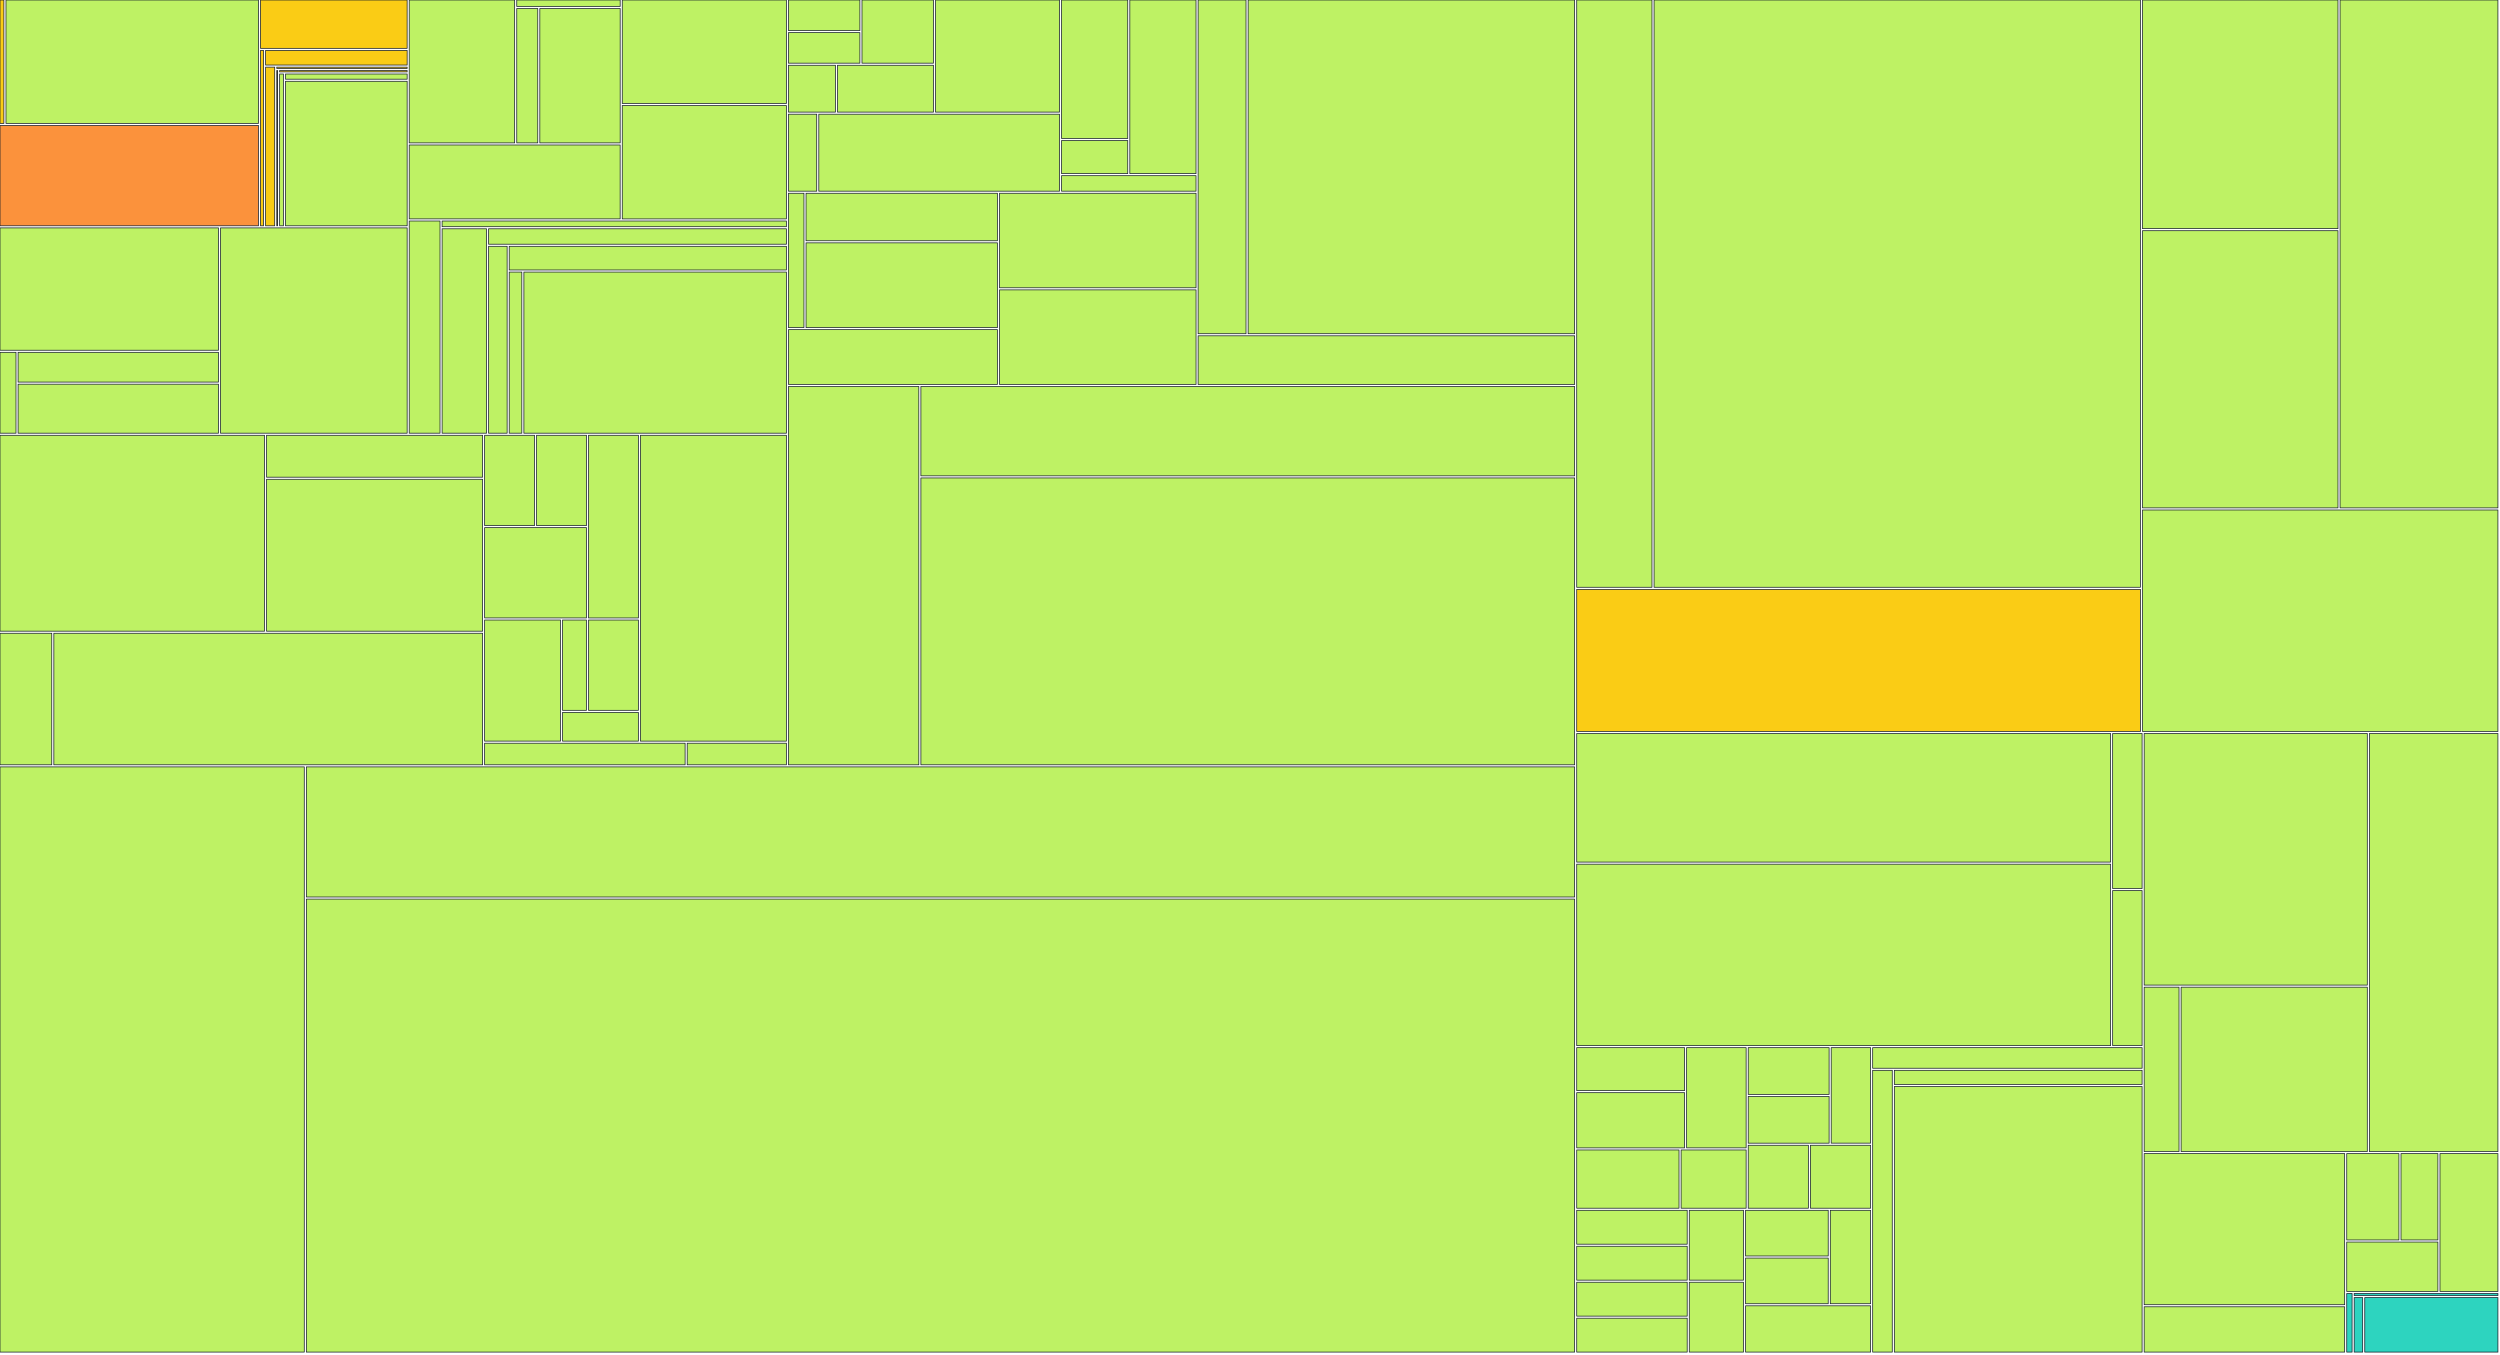
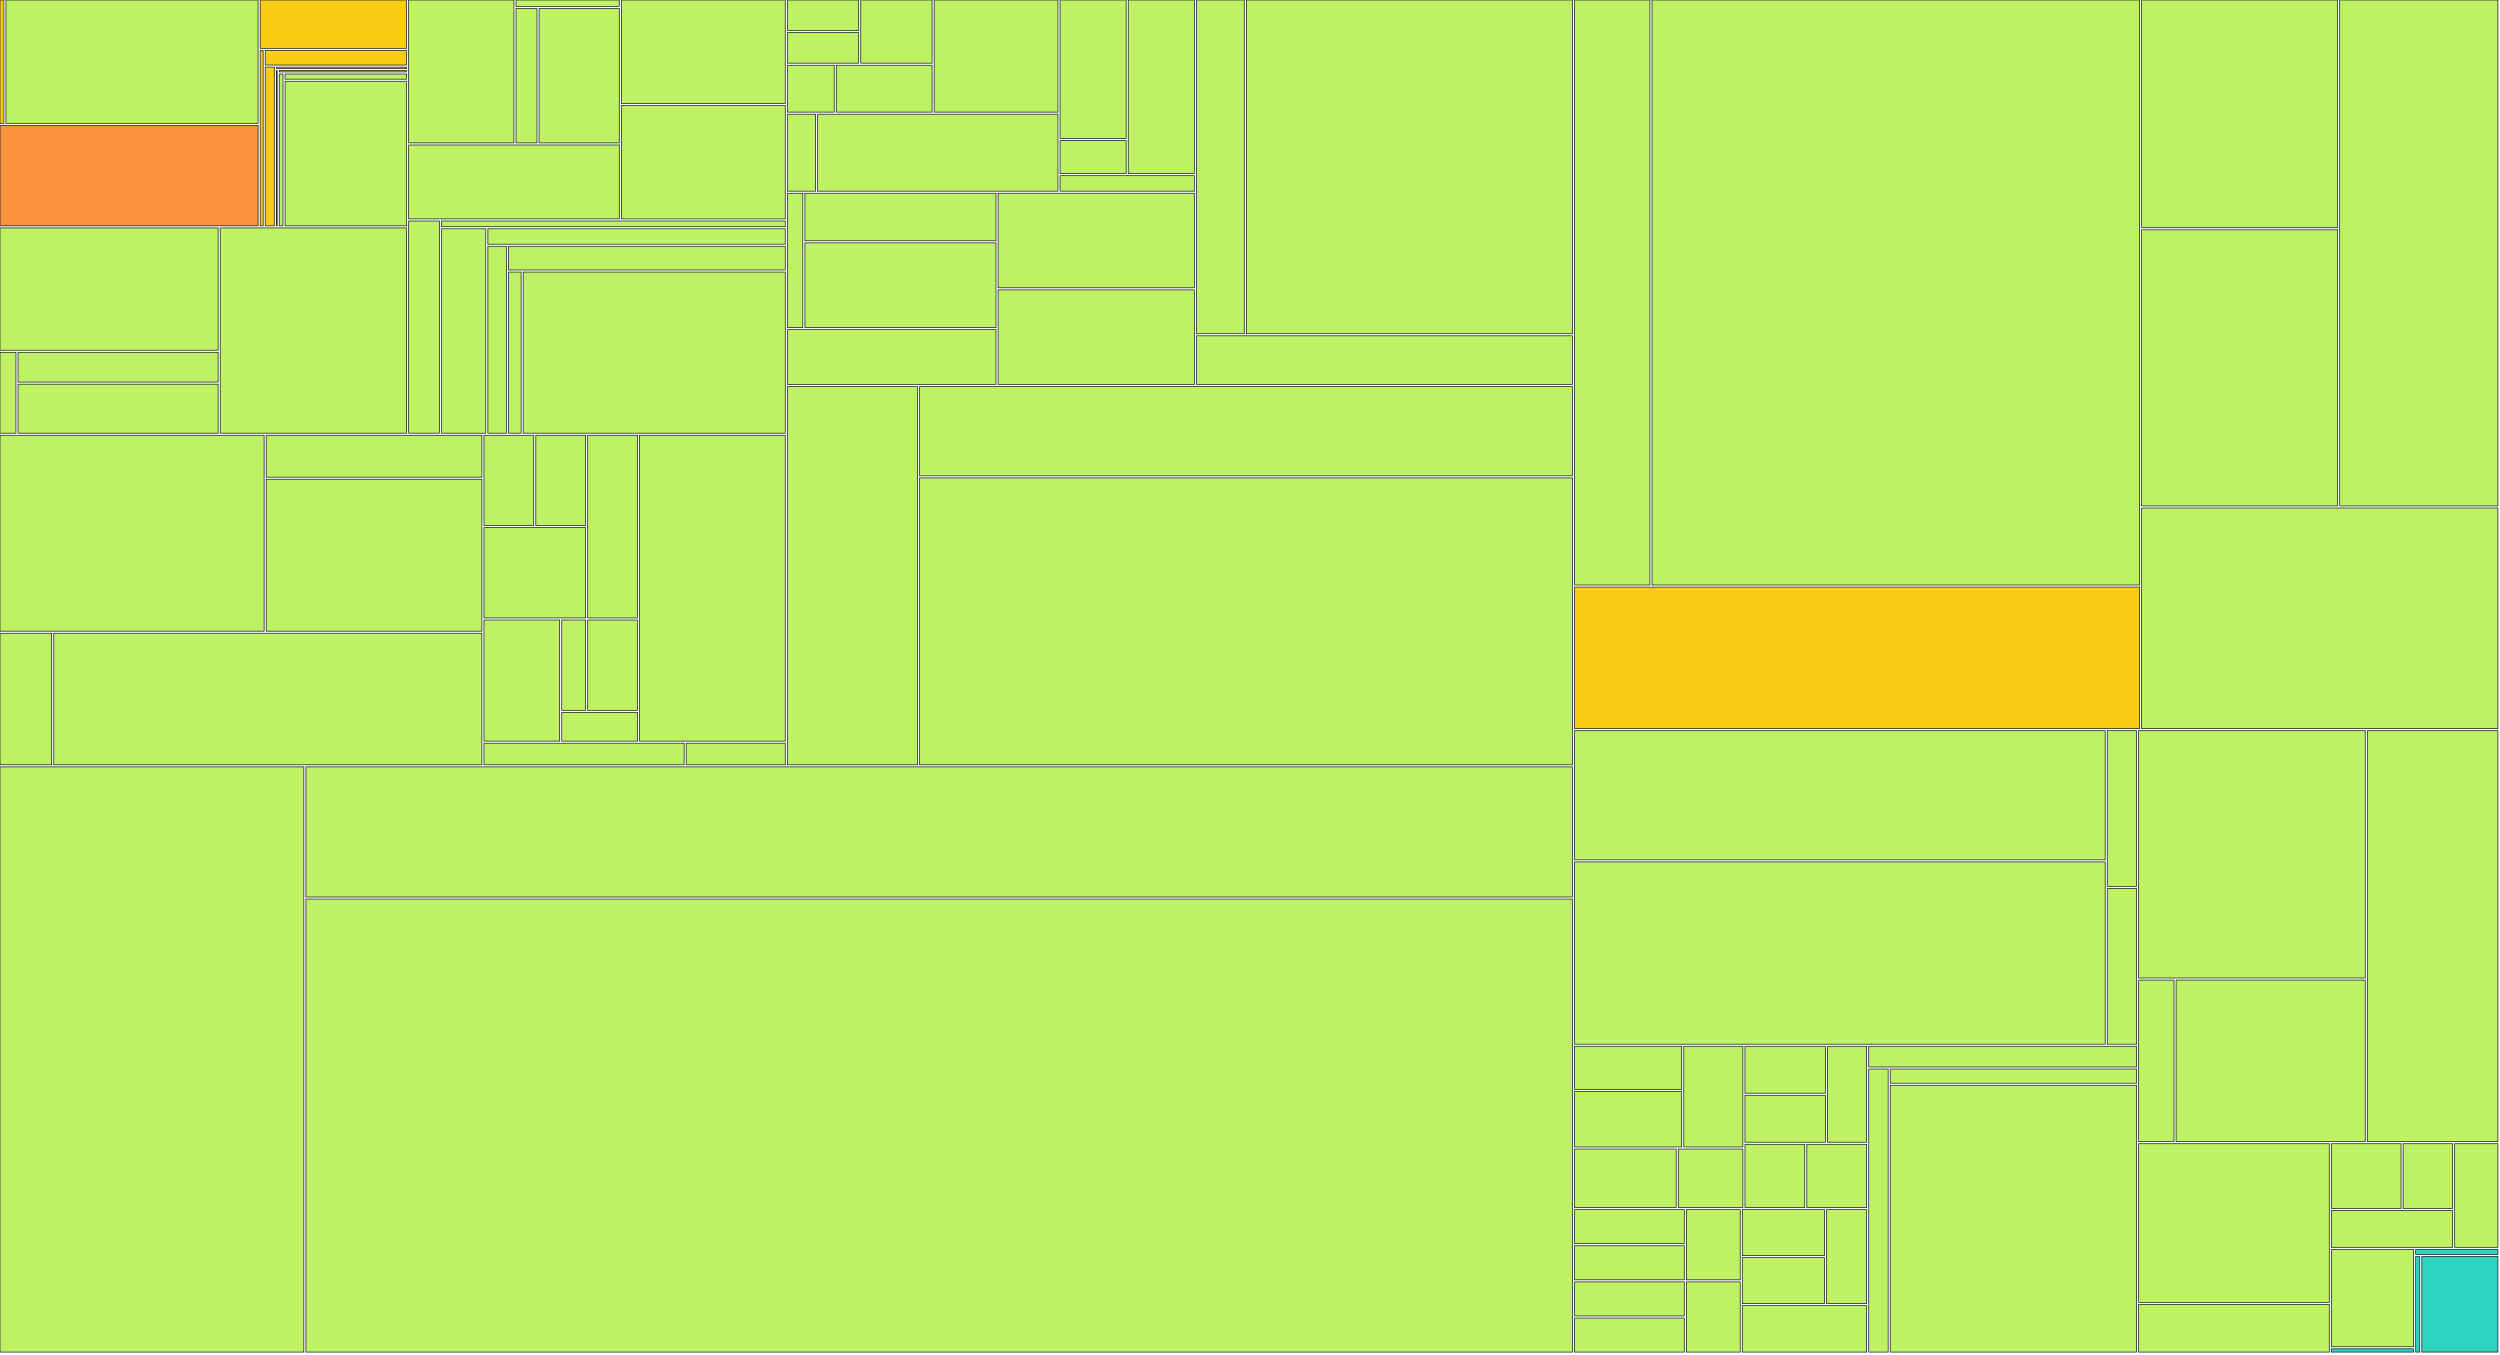
<svg xmlns="http://www.w3.org/2000/svg" width="1200" height="650" viewBox="0 0 1200 650">
  <g>
-     <rect x="0.00" y="0.00" width="1.87" height="59.22" fill="#facc15" stroke="#111827" stroke-width="0.35" />
-   </g>
-   <g>
-     <rect x="2.87" y="0.00" width="121.19" height="59.22" fill="#bef264" stroke="#111827" stroke-width="0.35" />
-   </g>
-   <g>
-     <rect x="0.00" y="60.22" width="124.05" height="48.17" fill="#fb923c" stroke="#111827" stroke-width="0.35" />
-   </g>
-   <g>
-     <rect x="125.05" y="0.00" width="70.37" height="23.20" fill="#facc15" stroke="#111827" stroke-width="0.35" />
-   </g>
-   <g>
-     <rect x="125.05" y="24.20" width="1.43" height="84.19" fill="#facc15" stroke="#111827" stroke-width="0.35" />
-   </g>
-   <g>
-     <rect x="127.49" y="24.20" width="67.94" height="7.02" fill="#facc15" stroke="#111827" stroke-width="0.35" />
-   </g>
-   <g>
-     <rect x="127.49" y="32.22" width="4.37" height="76.17" fill="#facc15" stroke="#111827" stroke-width="0.35" />
-   </g>
-   <g>
-     <rect x="132.86" y="32.22" width="62.56" height="0.63" fill="#facc15" stroke="#111827" stroke-width="0.35" />
-   </g>
-   <g>
-     <rect x="132.86" y="33.85" width="0.37" height="74.54" fill="#facc15" stroke="#111827" stroke-width="0.35" />
-   </g>
-   <g>
-     <rect x="134.23" y="33.85" width="61.19" height="0.67" fill="#facc15" stroke="#111827" stroke-width="0.35" />
-   </g>
-   <g>
-     <rect x="134.23" y="35.52" width="1.81" height="72.87" fill="#bef264" stroke="#111827" stroke-width="0.35" />
-   </g>
-   <g>
-     <rect x="137.04" y="35.52" width="58.39" height="2.49" fill="#bef264" stroke="#111827" stroke-width="0.35" />
-   </g>
-   <g>
-     <rect x="137.04" y="39.01" width="58.39" height="69.38" fill="#bef264" stroke="#111827" stroke-width="0.35" />
-   </g>
-   <g>
-     <rect x="0.00" y="109.39" width="104.85" height="58.72" fill="#bef264" stroke="#111827" stroke-width="0.35" />
-   </g>
-   <g>
-     <rect x="0.00" y="169.11" width="7.68" height="38.82" fill="#bef264" stroke="#111827" stroke-width="0.35" />
-   </g>
-   <g>
-     <rect x="8.68" y="169.11" width="96.17" height="14.29" fill="#bef264" stroke="#111827" stroke-width="0.35" />
-   </g>
-   <g>
-     <rect x="8.68" y="184.40" width="96.17" height="23.53" fill="#bef264" stroke="#111827" stroke-width="0.35" />
-   </g>
-   <g>
-     <rect x="105.85" y="109.39" width="89.58" height="98.54" fill="#bef264" stroke="#111827" stroke-width="0.35" />
-   </g>
-   <g>
-     <rect x="196.42" y="0.00" width="50.62" height="68.59" fill="#bef264" stroke="#111827" stroke-width="0.35" />
-   </g>
-   <g>
-     <rect x="248.05" y="0.00" width="49.63" height="3.09" fill="#bef264" stroke="#111827" stroke-width="0.35" />
-   </g>
-   <g>
-     <rect x="248.05" y="4.09" width="10.08" height="64.50" fill="#bef264" stroke="#111827" stroke-width="0.35" />
-   </g>
-   <g>
-     <rect x="259.12" y="4.09" width="38.56" height="64.50" fill="#bef264" stroke="#111827" stroke-width="0.35" />
-   </g>
-   <g>
-     <rect x="196.42" y="69.59" width="101.25" height="35.48" fill="#bef264" stroke="#111827" stroke-width="0.35" />
-   </g>
-   <g>
-     <rect x="298.68" y="0.00" width="78.78" height="49.66" fill="#bef264" stroke="#111827" stroke-width="0.35" />
-   </g>
-   <g>
-     <rect x="298.68" y="50.66" width="78.78" height="54.42" fill="#bef264" stroke="#111827" stroke-width="0.35" />
-   </g>
-   <g>
-     <rect x="196.42" y="106.08" width="14.79" height="101.85" fill="#bef264" stroke="#111827" stroke-width="0.35" />
-   </g>
-   <g>
-     <rect x="212.21" y="106.08" width="165.25" height="2.74" fill="#bef264" stroke="#111827" stroke-width="0.35" />
-   </g>
-   <g>
-     <rect x="212.21" y="109.82" width="21.31" height="98.11" fill="#bef264" stroke="#111827" stroke-width="0.35" />
-   </g>
-   <g>
-     <rect x="234.52" y="109.82" width="142.95" height="7.40" fill="#bef264" stroke="#111827" stroke-width="0.35" />
-   </g>
-   <g>
-     <rect x="234.52" y="118.22" width="8.90" height="89.71" fill="#bef264" stroke="#111827" stroke-width="0.35" />
-   </g>
-   <g>
-     <rect x="244.42" y="118.22" width="133.05" height="11.37" fill="#bef264" stroke="#111827" stroke-width="0.35" />
-   </g>
-   <g>
-     <rect x="244.42" y="130.59" width="6.06" height="77.34" fill="#bef264" stroke="#111827" stroke-width="0.35" />
-   </g>
-   <g>
-     <rect x="251.47" y="130.59" width="125.99" height="77.34" fill="#bef264" stroke="#111827" stroke-width="0.35" />
-   </g>
-   <g>
-     <rect x="0.00" y="208.93" width="126.95" height="94.03" fill="#bef264" stroke="#111827" stroke-width="0.35" />
-   </g>
-   <g>
-     <rect x="127.95" y="208.93" width="103.68" height="20.12" fill="#bef264" stroke="#111827" stroke-width="0.35" />
-   </g>
-   <g>
-     <rect x="127.95" y="230.05" width="103.68" height="72.92" fill="#bef264" stroke="#111827" stroke-width="0.35" />
-   </g>
-   <g>
-     <rect x="0.00" y="303.96" width="24.85" height="63.15" fill="#bef264" stroke="#111827" stroke-width="0.35" />
-   </g>
-   <g>
-     <rect x="25.85" y="303.96" width="205.78" height="63.15" fill="#bef264" stroke="#111827" stroke-width="0.35" />
-   </g>
-   <g>
-     <rect x="232.63" y="208.93" width="23.93" height="43.34" fill="#bef264" stroke="#111827" stroke-width="0.35" />
-   </g>
-   <g>
-     <rect x="257.56" y="208.93" width="23.93" height="43.34" fill="#bef264" stroke="#111827" stroke-width="0.35" />
-   </g>
-   <g>
-     <rect x="232.63" y="253.27" width="48.86" height="43.34" fill="#bef264" stroke="#111827" stroke-width="0.35" />
-   </g>
-   <g>
-     <rect x="282.49" y="208.93" width="23.93" height="87.69" fill="#bef264" stroke="#111827" stroke-width="0.35" />
-   </g>
-   <g>
-     <rect x="232.63" y="297.61" width="36.39" height="58.12" fill="#bef264" stroke="#111827" stroke-width="0.35" />
-   </g>
-   <g>
-     <rect x="270.02" y="297.61" width="11.46" height="43.34" fill="#bef264" stroke="#111827" stroke-width="0.35" />
-   </g>
-   <g>
-     <rect x="282.49" y="297.61" width="23.93" height="43.34" fill="#bef264" stroke="#111827" stroke-width="0.35" />
-   </g>
-   <g>
-     <rect x="270.02" y="341.96" width="36.39" height="13.78" fill="#bef264" stroke="#111827" stroke-width="0.35" />
-   </g>
-   <g>
-     <rect x="307.42" y="208.93" width="70.04" height="146.81" fill="#bef264" stroke="#111827" stroke-width="0.35" />
-   </g>
-   <g>
-     <rect x="232.63" y="356.74" width="96.22" height="10.37" fill="#bef264" stroke="#111827" stroke-width="0.35" />
-   </g>
-   <g>
-     <rect x="329.85" y="356.74" width="47.61" height="10.37" fill="#bef264" stroke="#111827" stroke-width="0.35" />
-   </g>
-   <g>
-     <rect x="378.46" y="0.00" width="34.29" height="14.66" fill="#bef264" stroke="#111827" stroke-width="0.35" />
-   </g>
-   <g>
-     <rect x="378.46" y="15.66" width="34.29" height="14.66" fill="#bef264" stroke="#111827" stroke-width="0.35" />
-   </g>
-   <g>
-     <rect x="413.75" y="0.00" width="34.29" height="30.32" fill="#bef264" stroke="#111827" stroke-width="0.35" />
-   </g>
-   <g>
-     <rect x="378.46" y="31.32" width="22.53" height="22.49" fill="#bef264" stroke="#111827" stroke-width="0.35" />
-   </g>
-   <g>
-     <rect x="401.99" y="31.32" width="46.06" height="22.49" fill="#bef264" stroke="#111827" stroke-width="0.35" />
-   </g>
-   <g>
-     <rect x="449.05" y="0.00" width="59.50" height="53.81" fill="#bef264" stroke="#111827" stroke-width="0.35" />
-   </g>
-   <g>
-     <rect x="378.46" y="54.81" width="13.57" height="36.95" fill="#bef264" stroke="#111827" stroke-width="0.35" />
-   </g>
-   <g>
-     <rect x="393.03" y="54.81" width="115.52" height="36.95" fill="#bef264" stroke="#111827" stroke-width="0.35" />
-   </g>
-   <g>
-     <rect x="509.55" y="0.00" width="31.77" height="66.46" fill="#bef264" stroke="#111827" stroke-width="0.35" />
-   </g>
-   <g>
-     <rect x="509.55" y="67.46" width="31.77" height="15.87" fill="#bef264" stroke="#111827" stroke-width="0.35" />
-   </g>
-   <g>
-     <rect x="542.32" y="0.00" width="31.77" height="83.33" fill="#bef264" stroke="#111827" stroke-width="0.35" />
-   </g>
-   <g>
-     <rect x="509.55" y="84.33" width="64.54" height="7.43" fill="#bef264" stroke="#111827" stroke-width="0.35" />
-   </g>
-   <g>
-     <rect x="378.46" y="92.76" width="7.44" height="64.48" fill="#bef264" stroke="#111827" stroke-width="0.35" />
-   </g>
-   <g>
-     <rect x="386.90" y="92.76" width="91.85" height="22.81" fill="#bef264" stroke="#111827" stroke-width="0.35" />
-   </g>
-   <g>
-     <rect x="386.90" y="116.57" width="91.85" height="40.67" fill="#bef264" stroke="#111827" stroke-width="0.35" />
-   </g>
-   <g>
-     <rect x="378.46" y="158.23" width="100.30" height="26.28" fill="#bef264" stroke="#111827" stroke-width="0.35" />
-   </g>
-   <g>
-     <rect x="479.76" y="92.76" width="94.34" height="45.38" fill="#bef264" stroke="#111827" stroke-width="0.35" />
-   </g>
-   <g>
-     <rect x="479.76" y="139.14" width="94.34" height="45.38" fill="#bef264" stroke="#111827" stroke-width="0.35" />
-   </g>
-   <g>
-     <rect x="575.09" y="0.00" width="23.00" height="160.19" fill="#bef264" stroke="#111827" stroke-width="0.35" />
-   </g>
-   <g>
-     <rect x="599.10" y="0.00" width="156.73" height="160.19" fill="#bef264" stroke="#111827" stroke-width="0.35" />
-   </g>
-   <g>
-     <rect x="575.09" y="161.19" width="180.74" height="23.33" fill="#bef264" stroke="#111827" stroke-width="0.35" />
-   </g>
-   <g>
-     <rect x="378.46" y="185.52" width="62.57" height="181.59" fill="#bef264" stroke="#111827" stroke-width="0.35" />
-   </g>
-   <g>
-     <rect x="442.03" y="185.52" width="313.80" height="42.89" fill="#bef264" stroke="#111827" stroke-width="0.35" />
-   </g>
-   <g>
-     <rect x="442.03" y="229.41" width="313.80" height="137.70" fill="#bef264" stroke="#111827" stroke-width="0.35" />
-   </g>
-   <g>
-     <rect x="0.00" y="368.11" width="146.05" height="280.89" fill="#bef264" stroke="#111827" stroke-width="0.35" />
-   </g>
-   <g>
-     <rect x="147.05" y="368.11" width="608.78" height="62.45" fill="#bef264" stroke="#111827" stroke-width="0.35" />
-   </g>
-   <g>
-     <rect x="147.05" y="431.56" width="608.78" height="217.44" fill="#bef264" stroke="#111827" stroke-width="0.35" />
-   </g>
-   <g>
-     <rect x="756.83" y="0.00" width="36.12" height="281.89" fill="#bef264" stroke="#111827" stroke-width="0.35" />
-   </g>
-   <g>
-     <rect x="793.95" y="0.00" width="233.45" height="281.89" fill="#bef264" stroke="#111827" stroke-width="0.35" />
-   </g>
-   <g>
-     <rect x="756.83" y="282.89" width="270.57" height="68.20" fill="#facc15" stroke="#111827" stroke-width="0.35" />
-   </g>
-   <g>
-     <rect x="1028.40" y="0.00" width="93.83" height="109.74" fill="#bef264" stroke="#111827" stroke-width="0.35" />
-   </g>
-   <g>
-     <rect x="1028.40" y="110.74" width="93.83" height="133.05" fill="#bef264" stroke="#111827" stroke-width="0.35" />
-   </g>
-   <g>
-     <rect x="1123.23" y="0.00" width="75.77" height="243.79" fill="#bef264" stroke="#111827" stroke-width="0.35" />
-   </g>
-   <g>
-     <rect x="1028.40" y="244.79" width="170.60" height="106.30" fill="#bef264" stroke="#111827" stroke-width="0.35" />
-   </g>
-   <g>
-     <rect x="756.83" y="352.09" width="256.25" height="61.71" fill="#bef264" stroke="#111827" stroke-width="0.35" />
-   </g>
-   <g>
-     <rect x="756.83" y="414.80" width="256.25" height="87.09" fill="#bef264" stroke="#111827" stroke-width="0.35" />
-   </g>
-   <g>
-     <rect x="1014.08" y="352.09" width="14.12" height="74.40" fill="#bef264" stroke="#111827" stroke-width="0.35" />
-   </g>
-   <g>
-     <rect x="1014.08" y="427.48" width="14.12" height="74.40" fill="#bef264" stroke="#111827" stroke-width="0.35" />
-   </g>
-   <g>
-     <rect x="756.83" y="502.88" width="51.76" height="20.60" fill="#bef264" stroke="#111827" stroke-width="0.35" />
-   </g>
-   <g>
-     <rect x="756.83" y="524.49" width="51.76" height="26.50" fill="#bef264" stroke="#111827" stroke-width="0.35" />
-   </g>
-   <g>
-     <rect x="809.59" y="502.88" width="28.55" height="48.10" fill="#bef264" stroke="#111827" stroke-width="0.35" />
-   </g>
-   <g>
-     <rect x="756.83" y="551.98" width="49.10" height="27.96" fill="#bef264" stroke="#111827" stroke-width="0.35" />
-   </g>
-   <g>
-     <rect x="806.93" y="551.98" width="31.21" height="27.96" fill="#bef264" stroke="#111827" stroke-width="0.35" />
-   </g>
-   <g>
-     <rect x="839.14" y="502.88" width="38.83" height="22.42" fill="#bef264" stroke="#111827" stroke-width="0.35" />
-   </g>
-   <g>
-     <rect x="839.14" y="526.30" width="38.83" height="22.42" fill="#bef264" stroke="#111827" stroke-width="0.35" />
-   </g>
-   <g>
-     <rect x="878.97" y="502.88" width="18.91" height="45.83" fill="#bef264" stroke="#111827" stroke-width="0.35" />
-   </g>
-   <g>
-     <rect x="839.14" y="549.72" width="28.87" height="30.22" fill="#bef264" stroke="#111827" stroke-width="0.35" />
-   </g>
-   <g>
-     <rect x="869.01" y="549.72" width="28.87" height="30.22" fill="#bef264" stroke="#111827" stroke-width="0.35" />
-   </g>
-   <g>
-     <rect x="756.83" y="580.94" width="53.02" height="16.27" fill="#bef264" stroke="#111827" stroke-width="0.35" />
-   </g>
-   <g>
-     <rect x="756.83" y="598.20" width="53.02" height="16.27" fill="#bef264" stroke="#111827" stroke-width="0.35" />
-   </g>
-   <g>
-     <rect x="810.85" y="580.94" width="26.01" height="33.53" fill="#bef264" stroke="#111827" stroke-width="0.35" />
-   </g>
-   <g>
-     <rect x="756.83" y="615.47" width="53.02" height="16.27" fill="#bef264" stroke="#111827" stroke-width="0.35" />
-   </g>
-   <g>
-     <rect x="756.83" y="632.73" width="53.02" height="16.27" fill="#bef264" stroke="#111827" stroke-width="0.35" />
-   </g>
-   <g>
-     <rect x="810.85" y="615.47" width="26.01" height="33.53" fill="#bef264" stroke="#111827" stroke-width="0.35" />
-   </g>
-   <g>
-     <rect x="837.86" y="580.94" width="39.68" height="21.93" fill="#bef264" stroke="#111827" stroke-width="0.35" />
-   </g>
-   <g>
-     <rect x="837.86" y="603.87" width="39.68" height="21.93" fill="#bef264" stroke="#111827" stroke-width="0.35" />
-   </g>
-   <g>
-     <rect x="878.54" y="580.94" width="19.34" height="44.85" fill="#bef264" stroke="#111827" stroke-width="0.35" />
-   </g>
-   <g>
-     <rect x="837.86" y="626.79" width="60.02" height="22.21" fill="#bef264" stroke="#111827" stroke-width="0.35" />
-   </g>
-   <g>
-     <rect x="898.89" y="502.88" width="129.32" height="9.87" fill="#bef264" stroke="#111827" stroke-width="0.35" />
-   </g>
-   <g>
-     <rect x="898.89" y="513.75" width="9.39" height="135.25" fill="#bef264" stroke="#111827" stroke-width="0.35" />
-   </g>
-   <g>
-     <rect x="909.28" y="513.75" width="118.92" height="6.78" fill="#bef264" stroke="#111827" stroke-width="0.35" />
-   </g>
-   <g>
-     <rect x="909.28" y="521.53" width="118.92" height="127.47" fill="#bef264" stroke="#111827" stroke-width="0.35" />
-   </g>
-   <g>
-     <rect x="1029.20" y="352.09" width="107.10" height="120.75" fill="#bef264" stroke="#111827" stroke-width="0.35" />
-   </g>
-   <g>
-     <rect x="1029.20" y="473.84" width="16.73" height="78.89" fill="#bef264" stroke="#111827" stroke-width="0.35" />
-   </g>
-   <g>
-     <rect x="1046.93" y="473.84" width="89.37" height="78.89" fill="#bef264" stroke="#111827" stroke-width="0.35" />
-   </g>
-   <g>
-     <rect x="1137.30" y="352.09" width="61.70" height="200.64" fill="#bef264" stroke="#111827" stroke-width="0.35" />
-   </g>
-   <g>
-     <rect x="1029.20" y="553.73" width="96.24" height="72.54" fill="#bef264" stroke="#111827" stroke-width="0.35" />
-   </g>
-   <g>
-     <rect x="1029.20" y="627.26" width="96.24" height="21.74" fill="#bef264" stroke="#111827" stroke-width="0.35" />
-   </g>
-   <g>
-     <rect x="1126.44" y="553.73" width="25.04" height="41.45" fill="#bef264" stroke="#111827" stroke-width="0.35" />
-   </g>
-   <g>
-     <rect x="1152.48" y="553.73" width="17.71" height="41.45" fill="#bef264" stroke="#111827" stroke-width="0.35" />
-   </g>
-   <g>
-     <rect x="1126.44" y="596.18" width="43.75" height="23.70" fill="#bef264" stroke="#111827" stroke-width="0.35" />
-   </g>
-   <g>
-     <rect x="1171.19" y="553.73" width="27.81" height="66.15" fill="#bef264" stroke="#111827" stroke-width="0.35" />
-   </g>
-   <g>
-     <rect x="1126.44" y="620.88" width="2.56" height="28.12" fill="#2dd4bf" stroke="#111827" stroke-width="0.35" />
-   </g>
-   <g>
-     <rect x="1130.00" y="620.88" width="69.00" height="0.97" fill="#2dd4bf" stroke="#111827" stroke-width="0.35" />
-   </g>
-   <g>
-     <rect x="1130.00" y="622.86" width="4.09" height="26.14" fill="#2dd4bf" stroke="#111827" stroke-width="0.35" />
-   </g>
-   <g>
-     <rect x="1135.09" y="622.86" width="63.91" height="26.14" fill="#2dd4bf" stroke="#111827" stroke-width="0.35" />
+     <rect x="0.00" y="0.00" width="1.86" height="59.22" fill="#facc15" stroke="#111827" stroke-width="0.35" />
+   </g>
+   <g>
+     <rect x="2.86" y="0.00" width="121.01" height="59.22" fill="#bef264" stroke="#111827" stroke-width="0.35" />
+   </g>
+   <g>
+     <rect x="0.00" y="60.22" width="123.88" height="48.17" fill="#fb923c" stroke="#111827" stroke-width="0.35" />
+   </g>
+   <g>
+     <rect x="124.88" y="0.00" width="70.27" height="23.20" fill="#facc15" stroke="#111827" stroke-width="0.35" />
+   </g>
+   <g>
+     <rect x="124.88" y="24.20" width="1.43" height="84.19" fill="#facc15" stroke="#111827" stroke-width="0.35" />
+   </g>
+   <g>
+     <rect x="127.31" y="24.20" width="67.84" height="7.02" fill="#facc15" stroke="#111827" stroke-width="0.35" />
+   </g>
+   <g>
+     <rect x="127.31" y="32.22" width="4.36" height="76.17" fill="#facc15" stroke="#111827" stroke-width="0.35" />
+   </g>
+   <g>
+     <rect x="132.67" y="32.22" width="62.47" height="0.63" fill="#facc15" stroke="#111827" stroke-width="0.35" />
+   </g>
+   <g>
+     <rect x="132.67" y="33.85" width="0.37" height="74.54" fill="#facc15" stroke="#111827" stroke-width="0.35" />
+   </g>
+   <g>
+     <rect x="134.04" y="33.85" width="61.10" height="0.67" fill="#facc15" stroke="#111827" stroke-width="0.35" />
+   </g>
+   <g>
+     <rect x="134.04" y="35.52" width="1.80" height="72.87" fill="#bef264" stroke="#111827" stroke-width="0.35" />
+   </g>
+   <g>
+     <rect x="136.84" y="35.52" width="58.30" height="2.49" fill="#bef264" stroke="#111827" stroke-width="0.35" />
+   </g>
+   <g>
+     <rect x="136.84" y="39.01" width="58.30" height="69.38" fill="#bef264" stroke="#111827" stroke-width="0.35" />
+   </g>
+   <g>
+     <rect x="0.00" y="109.39" width="104.70" height="58.72" fill="#bef264" stroke="#111827" stroke-width="0.35" />
+   </g>
+   <g>
+     <rect x="0.00" y="169.11" width="7.66" height="38.82" fill="#bef264" stroke="#111827" stroke-width="0.35" />
+   </g>
+   <g>
+     <rect x="8.66" y="169.11" width="96.03" height="14.29" fill="#bef264" stroke="#111827" stroke-width="0.35" />
+   </g>
+   <g>
+     <rect x="8.66" y="184.40" width="96.03" height="23.53" fill="#bef264" stroke="#111827" stroke-width="0.35" />
+   </g>
+   <g>
+     <rect x="105.70" y="109.39" width="89.45" height="98.54" fill="#bef264" stroke="#111827" stroke-width="0.35" />
+   </g>
+   <g>
+     <rect x="196.15" y="0.00" width="50.55" height="68.59" fill="#bef264" stroke="#111827" stroke-width="0.35" />
+   </g>
+   <g>
+     <rect x="247.70" y="0.00" width="49.56" height="3.09" fill="#bef264" stroke="#111827" stroke-width="0.35" />
+   </g>
+   <g>
+     <rect x="247.70" y="4.09" width="10.06" height="64.50" fill="#bef264" stroke="#111827" stroke-width="0.35" />
+   </g>
+   <g>
+     <rect x="258.76" y="4.09" width="38.50" height="64.50" fill="#bef264" stroke="#111827" stroke-width="0.35" />
+   </g>
+   <g>
+     <rect x="196.15" y="69.59" width="101.11" height="35.48" fill="#bef264" stroke="#111827" stroke-width="0.35" />
+   </g>
+   <g>
+     <rect x="298.25" y="0.00" width="78.67" height="49.66" fill="#bef264" stroke="#111827" stroke-width="0.35" />
+   </g>
+   <g>
+     <rect x="298.25" y="50.66" width="78.67" height="54.42" fill="#bef264" stroke="#111827" stroke-width="0.35" />
+   </g>
+   <g>
+     <rect x="196.15" y="106.08" width="14.76" height="101.85" fill="#bef264" stroke="#111827" stroke-width="0.35" />
+   </g>
+   <g>
+     <rect x="211.91" y="106.08" width="165.02" height="2.74" fill="#bef264" stroke="#111827" stroke-width="0.35" />
+   </g>
+   <g>
+     <rect x="211.91" y="109.82" width="21.27" height="98.11" fill="#bef264" stroke="#111827" stroke-width="0.35" />
+   </g>
+   <g>
+     <rect x="234.18" y="109.82" width="142.74" height="7.40" fill="#bef264" stroke="#111827" stroke-width="0.35" />
+   </g>
+   <g>
+     <rect x="234.18" y="118.22" width="8.89" height="89.71" fill="#bef264" stroke="#111827" stroke-width="0.35" />
+   </g>
+   <g>
+     <rect x="244.07" y="118.22" width="132.86" height="11.37" fill="#bef264" stroke="#111827" stroke-width="0.35" />
+   </g>
+   <g>
+     <rect x="244.07" y="130.59" width="6.05" height="77.34" fill="#bef264" stroke="#111827" stroke-width="0.35" />
+   </g>
+   <g>
+     <rect x="251.12" y="130.59" width="125.81" height="77.34" fill="#bef264" stroke="#111827" stroke-width="0.35" />
+   </g>
+   <g>
+     <rect x="0.00" y="208.93" width="126.77" height="94.03" fill="#bef264" stroke="#111827" stroke-width="0.35" />
+   </g>
+   <g>
+     <rect x="127.77" y="208.93" width="103.54" height="20.12" fill="#bef264" stroke="#111827" stroke-width="0.35" />
+   </g>
+   <g>
+     <rect x="127.77" y="230.05" width="103.54" height="72.92" fill="#bef264" stroke="#111827" stroke-width="0.35" />
+   </g>
+   <g>
+     <rect x="0.00" y="303.96" width="24.81" height="63.15" fill="#bef264" stroke="#111827" stroke-width="0.35" />
+   </g>
+   <g>
+     <rect x="25.81" y="303.96" width="205.49" height="63.15" fill="#bef264" stroke="#111827" stroke-width="0.35" />
+   </g>
+   <g>
+     <rect x="232.30" y="208.93" width="23.89" height="43.34" fill="#bef264" stroke="#111827" stroke-width="0.35" />
+   </g>
+   <g>
+     <rect x="257.20" y="208.93" width="23.89" height="43.34" fill="#bef264" stroke="#111827" stroke-width="0.35" />
+   </g>
+   <g>
+     <rect x="232.30" y="253.27" width="48.79" height="43.34" fill="#bef264" stroke="#111827" stroke-width="0.35" />
+   </g>
+   <g>
+     <rect x="282.09" y="208.93" width="23.89" height="87.69" fill="#bef264" stroke="#111827" stroke-width="0.35" />
+   </g>
+   <g>
+     <rect x="232.30" y="297.61" width="36.34" height="58.12" fill="#bef264" stroke="#111827" stroke-width="0.35" />
+   </g>
+   <g>
+     <rect x="269.64" y="297.61" width="11.45" height="43.34" fill="#bef264" stroke="#111827" stroke-width="0.35" />
+   </g>
+   <g>
+     <rect x="282.09" y="297.61" width="23.89" height="43.34" fill="#bef264" stroke="#111827" stroke-width="0.35" />
+   </g>
+   <g>
+     <rect x="269.64" y="341.96" width="36.34" height="13.78" fill="#bef264" stroke="#111827" stroke-width="0.35" />
+   </g>
+   <g>
+     <rect x="306.98" y="208.93" width="69.94" height="146.81" fill="#bef264" stroke="#111827" stroke-width="0.35" />
+   </g>
+   <g>
+     <rect x="232.30" y="356.74" width="96.08" height="10.37" fill="#bef264" stroke="#111827" stroke-width="0.35" />
+   </g>
+   <g>
+     <rect x="329.38" y="356.74" width="47.54" height="10.37" fill="#bef264" stroke="#111827" stroke-width="0.35" />
+   </g>
+   <g>
+     <rect x="377.93" y="0.00" width="34.24" height="14.66" fill="#bef264" stroke="#111827" stroke-width="0.35" />
+   </g>
+   <g>
+     <rect x="377.93" y="15.66" width="34.24" height="14.66" fill="#bef264" stroke="#111827" stroke-width="0.35" />
+   </g>
+   <g>
+     <rect x="413.17" y="0.00" width="34.24" height="30.32" fill="#bef264" stroke="#111827" stroke-width="0.35" />
+   </g>
+   <g>
+     <rect x="377.93" y="31.32" width="22.50" height="22.49" fill="#bef264" stroke="#111827" stroke-width="0.35" />
+   </g>
+   <g>
+     <rect x="401.42" y="31.32" width="45.99" height="22.49" fill="#bef264" stroke="#111827" stroke-width="0.35" />
+   </g>
+   <g>
+     <rect x="448.41" y="0.00" width="59.42" height="53.81" fill="#bef264" stroke="#111827" stroke-width="0.35" />
+   </g>
+   <g>
+     <rect x="377.93" y="54.81" width="13.54" height="36.95" fill="#bef264" stroke="#111827" stroke-width="0.35" />
+   </g>
+   <g>
+     <rect x="392.47" y="54.81" width="115.36" height="36.95" fill="#bef264" stroke="#111827" stroke-width="0.35" />
+   </g>
+   <g>
+     <rect x="508.83" y="0.00" width="31.73" height="66.46" fill="#bef264" stroke="#111827" stroke-width="0.35" />
+   </g>
+   <g>
+     <rect x="508.83" y="67.46" width="31.73" height="15.87" fill="#bef264" stroke="#111827" stroke-width="0.35" />
+   </g>
+   <g>
+     <rect x="541.55" y="0.00" width="31.73" height="83.33" fill="#bef264" stroke="#111827" stroke-width="0.35" />
+   </g>
+   <g>
+     <rect x="508.83" y="84.33" width="64.45" height="7.43" fill="#bef264" stroke="#111827" stroke-width="0.35" />
+   </g>
+   <g>
+     <rect x="377.93" y="92.76" width="7.43" height="64.48" fill="#bef264" stroke="#111827" stroke-width="0.35" />
+   </g>
+   <g>
+     <rect x="386.36" y="92.76" width="91.72" height="22.81" fill="#bef264" stroke="#111827" stroke-width="0.35" />
+   </g>
+   <g>
+     <rect x="386.36" y="116.57" width="91.72" height="40.67" fill="#bef264" stroke="#111827" stroke-width="0.35" />
+   </g>
+   <g>
+     <rect x="377.93" y="158.23" width="100.15" height="26.28" fill="#bef264" stroke="#111827" stroke-width="0.35" />
+   </g>
+   <g>
+     <rect x="479.08" y="92.76" width="94.20" height="45.38" fill="#bef264" stroke="#111827" stroke-width="0.35" />
+   </g>
+   <g>
+     <rect x="479.08" y="139.14" width="94.20" height="45.38" fill="#bef264" stroke="#111827" stroke-width="0.35" />
+   </g>
+   <g>
+     <rect x="574.28" y="0.00" width="22.97" height="160.19" fill="#bef264" stroke="#111827" stroke-width="0.35" />
+   </g>
+   <g>
+     <rect x="598.25" y="0.00" width="156.51" height="160.19" fill="#bef264" stroke="#111827" stroke-width="0.35" />
+   </g>
+   <g>
+     <rect x="574.28" y="161.19" width="180.48" height="23.33" fill="#bef264" stroke="#111827" stroke-width="0.35" />
+   </g>
+   <g>
+     <rect x="377.93" y="185.52" width="62.48" height="181.59" fill="#bef264" stroke="#111827" stroke-width="0.35" />
+   </g>
+   <g>
+     <rect x="441.40" y="185.52" width="313.36" height="42.89" fill="#bef264" stroke="#111827" stroke-width="0.35" />
+   </g>
+   <g>
+     <rect x="441.40" y="229.41" width="313.36" height="137.70" fill="#bef264" stroke="#111827" stroke-width="0.35" />
+   </g>
+   <g>
+     <rect x="0.00" y="368.11" width="145.84" height="280.89" fill="#bef264" stroke="#111827" stroke-width="0.35" />
+   </g>
+   <g>
+     <rect x="146.84" y="368.11" width="607.91" height="62.45" fill="#bef264" stroke="#111827" stroke-width="0.35" />
+   </g>
+   <g>
+     <rect x="146.84" y="431.56" width="607.91" height="217.44" fill="#bef264" stroke="#111827" stroke-width="0.35" />
+   </g>
+   <g>
+     <rect x="755.76" y="0.00" width="36.21" height="280.81" fill="#bef264" stroke="#111827" stroke-width="0.35" />
+   </g>
+   <g>
+     <rect x="792.97" y="0.00" width="234.02" height="280.81" fill="#bef264" stroke="#111827" stroke-width="0.35" />
+   </g>
+   <g>
+     <rect x="755.76" y="281.81" width="271.23" height="67.93" fill="#facc15" stroke="#111827" stroke-width="0.35" />
+   </g>
+   <g>
+     <rect x="1027.99" y="0.00" width="94.06" height="109.31" fill="#bef264" stroke="#111827" stroke-width="0.35" />
+   </g>
+   <g>
+     <rect x="1027.99" y="110.31" width="94.06" height="132.54" fill="#bef264" stroke="#111827" stroke-width="0.35" />
+   </g>
+   <g>
+     <rect x="1123.05" y="0.00" width="75.95" height="242.85" fill="#bef264" stroke="#111827" stroke-width="0.35" />
+   </g>
+   <g>
+     <rect x="1027.99" y="243.85" width="171.01" height="105.89" fill="#bef264" stroke="#111827" stroke-width="0.35" />
+   </g>
+   <g>
+     <rect x="755.76" y="350.74" width="254.73" height="61.99" fill="#bef264" stroke="#111827" stroke-width="0.35" />
+   </g>
+   <g>
+     <rect x="755.76" y="413.73" width="254.73" height="87.49" fill="#bef264" stroke="#111827" stroke-width="0.35" />
+   </g>
+   <g>
+     <rect x="1011.49" y="350.74" width="14.03" height="74.74" fill="#bef264" stroke="#111827" stroke-width="0.35" />
+   </g>
+   <g>
+     <rect x="1011.49" y="426.48" width="14.03" height="74.74" fill="#bef264" stroke="#111827" stroke-width="0.35" />
+   </g>
+   <g>
+     <rect x="755.76" y="502.22" width="51.45" height="20.70" fill="#bef264" stroke="#111827" stroke-width="0.35" />
+   </g>
+   <g>
+     <rect x="755.76" y="523.92" width="51.45" height="26.62" fill="#bef264" stroke="#111827" stroke-width="0.35" />
+   </g>
+   <g>
+     <rect x="808.21" y="502.22" width="28.37" height="48.32" fill="#bef264" stroke="#111827" stroke-width="0.35" />
+   </g>
+   <g>
+     <rect x="755.76" y="551.54" width="48.81" height="28.09" fill="#bef264" stroke="#111827" stroke-width="0.35" />
+   </g>
+   <g>
+     <rect x="805.57" y="551.54" width="31.02" height="28.09" fill="#bef264" stroke="#111827" stroke-width="0.35" />
+   </g>
+   <g>
+     <rect x="837.58" y="502.22" width="38.59" height="22.52" fill="#bef264" stroke="#111827" stroke-width="0.35" />
+   </g>
+   <g>
+     <rect x="837.58" y="525.74" width="38.59" height="22.52" fill="#bef264" stroke="#111827" stroke-width="0.35" />
+   </g>
+   <g>
+     <rect x="877.18" y="502.22" width="18.80" height="46.05" fill="#bef264" stroke="#111827" stroke-width="0.35" />
+   </g>
+   <g>
+     <rect x="837.58" y="549.26" width="28.70" height="30.36" fill="#bef264" stroke="#111827" stroke-width="0.35" />
+   </g>
+   <g>
+     <rect x="867.28" y="549.26" width="28.70" height="30.36" fill="#bef264" stroke="#111827" stroke-width="0.35" />
+   </g>
+   <g>
+     <rect x="755.76" y="580.63" width="52.70" height="16.34" fill="#bef264" stroke="#111827" stroke-width="0.35" />
+   </g>
+   <g>
+     <rect x="755.76" y="597.97" width="52.70" height="16.34" fill="#bef264" stroke="#111827" stroke-width="0.35" />
+   </g>
+   <g>
+     <rect x="809.46" y="580.63" width="25.85" height="33.69" fill="#bef264" stroke="#111827" stroke-width="0.35" />
+   </g>
+   <g>
+     <rect x="755.76" y="615.31" width="52.70" height="16.34" fill="#bef264" stroke="#111827" stroke-width="0.35" />
+   </g>
+   <g>
+     <rect x="755.76" y="632.66" width="52.70" height="16.34" fill="#bef264" stroke="#111827" stroke-width="0.35" />
+   </g>
+   <g>
+     <rect x="809.46" y="615.31" width="25.85" height="33.69" fill="#bef264" stroke="#111827" stroke-width="0.35" />
+   </g>
+   <g>
+     <rect x="836.31" y="580.63" width="39.44" height="22.03" fill="#bef264" stroke="#111827" stroke-width="0.35" />
+   </g>
+   <g>
+     <rect x="836.31" y="603.66" width="39.44" height="22.03" fill="#bef264" stroke="#111827" stroke-width="0.35" />
+   </g>
+   <g>
+     <rect x="876.75" y="580.63" width="19.22" height="45.06" fill="#bef264" stroke="#111827" stroke-width="0.35" />
+   </g>
+   <g>
+     <rect x="836.31" y="626.69" width="59.66" height="22.31" fill="#bef264" stroke="#111827" stroke-width="0.35" />
+   </g>
+   <g>
+     <rect x="896.98" y="502.22" width="128.55" height="9.92" fill="#bef264" stroke="#111827" stroke-width="0.35" />
+   </g>
+   <g>
+     <rect x="896.98" y="513.13" width="9.33" height="135.87" fill="#bef264" stroke="#111827" stroke-width="0.35" />
+   </g>
+   <g>
+     <rect x="907.31" y="513.13" width="118.21" height="6.81" fill="#bef264" stroke="#111827" stroke-width="0.35" />
+   </g>
+   <g>
+     <rect x="907.31" y="520.95" width="118.21" height="128.05" fill="#bef264" stroke="#111827" stroke-width="0.35" />
+   </g>
+   <g>
+     <rect x="1026.52" y="350.74" width="108.79" height="118.70" fill="#bef264" stroke="#111827" stroke-width="0.35" />
+   </g>
+   <g>
+     <rect x="1026.52" y="470.44" width="17.01" height="77.54" fill="#bef264" stroke="#111827" stroke-width="0.35" />
+   </g>
+   <g>
+     <rect x="1044.53" y="470.44" width="90.79" height="77.54" fill="#bef264" stroke="#111827" stroke-width="0.35" />
+   </g>
+   <g>
+     <rect x="1136.32" y="350.74" width="62.68" height="197.25" fill="#bef264" stroke="#111827" stroke-width="0.35" />
+   </g>
+   <g>
+     <rect x="1026.52" y="548.99" width="91.54" height="76.16" fill="#bef264" stroke="#111827" stroke-width="0.35" />
+   </g>
+   <g>
+     <rect x="1026.52" y="626.14" width="91.54" height="22.86" fill="#bef264" stroke="#111827" stroke-width="0.35" />
+   </g>
+   <g>
+     <rect x="1119.07" y="548.99" width="33.43" height="31.06" fill="#bef264" stroke="#111827" stroke-width="0.35" />
+   </g>
+   <g>
+     <rect x="1153.49" y="548.99" width="23.74" height="31.06" fill="#bef264" stroke="#111827" stroke-width="0.35" />
+   </g>
+   <g>
+     <rect x="1119.07" y="581.05" width="58.17" height="17.66" fill="#bef264" stroke="#111827" stroke-width="0.35" />
+   </g>
+   <g>
+     <rect x="1178.24" y="548.99" width="20.76" height="49.72" fill="#bef264" stroke="#111827" stroke-width="0.35" />
+   </g>
+   <g>
+     <rect x="1119.07" y="599.71" width="39.47" height="46.74" fill="#bef264" stroke="#111827" stroke-width="0.35" />
+   </g>
+   <g>
+     <rect x="1119.07" y="647.44" width="39.47" height="1.56" fill="#2dd4bf" stroke="#111827" stroke-width="0.35" />
+   </g>
+   <g>
+     <rect x="1159.53" y="599.71" width="39.47" height="2.41" fill="#2dd4bf" stroke="#111827" stroke-width="0.35" />
+   </g>
+   <g>
+     <rect x="1159.53" y="603.12" width="1.94" height="45.88" fill="#2dd4bf" stroke="#111827" stroke-width="0.35" />
+   </g>
+   <g>
+     <rect x="1162.48" y="603.12" width="36.52" height="45.88" fill="#2dd4bf" stroke="#111827" stroke-width="0.35" />
  </g>
</svg>
